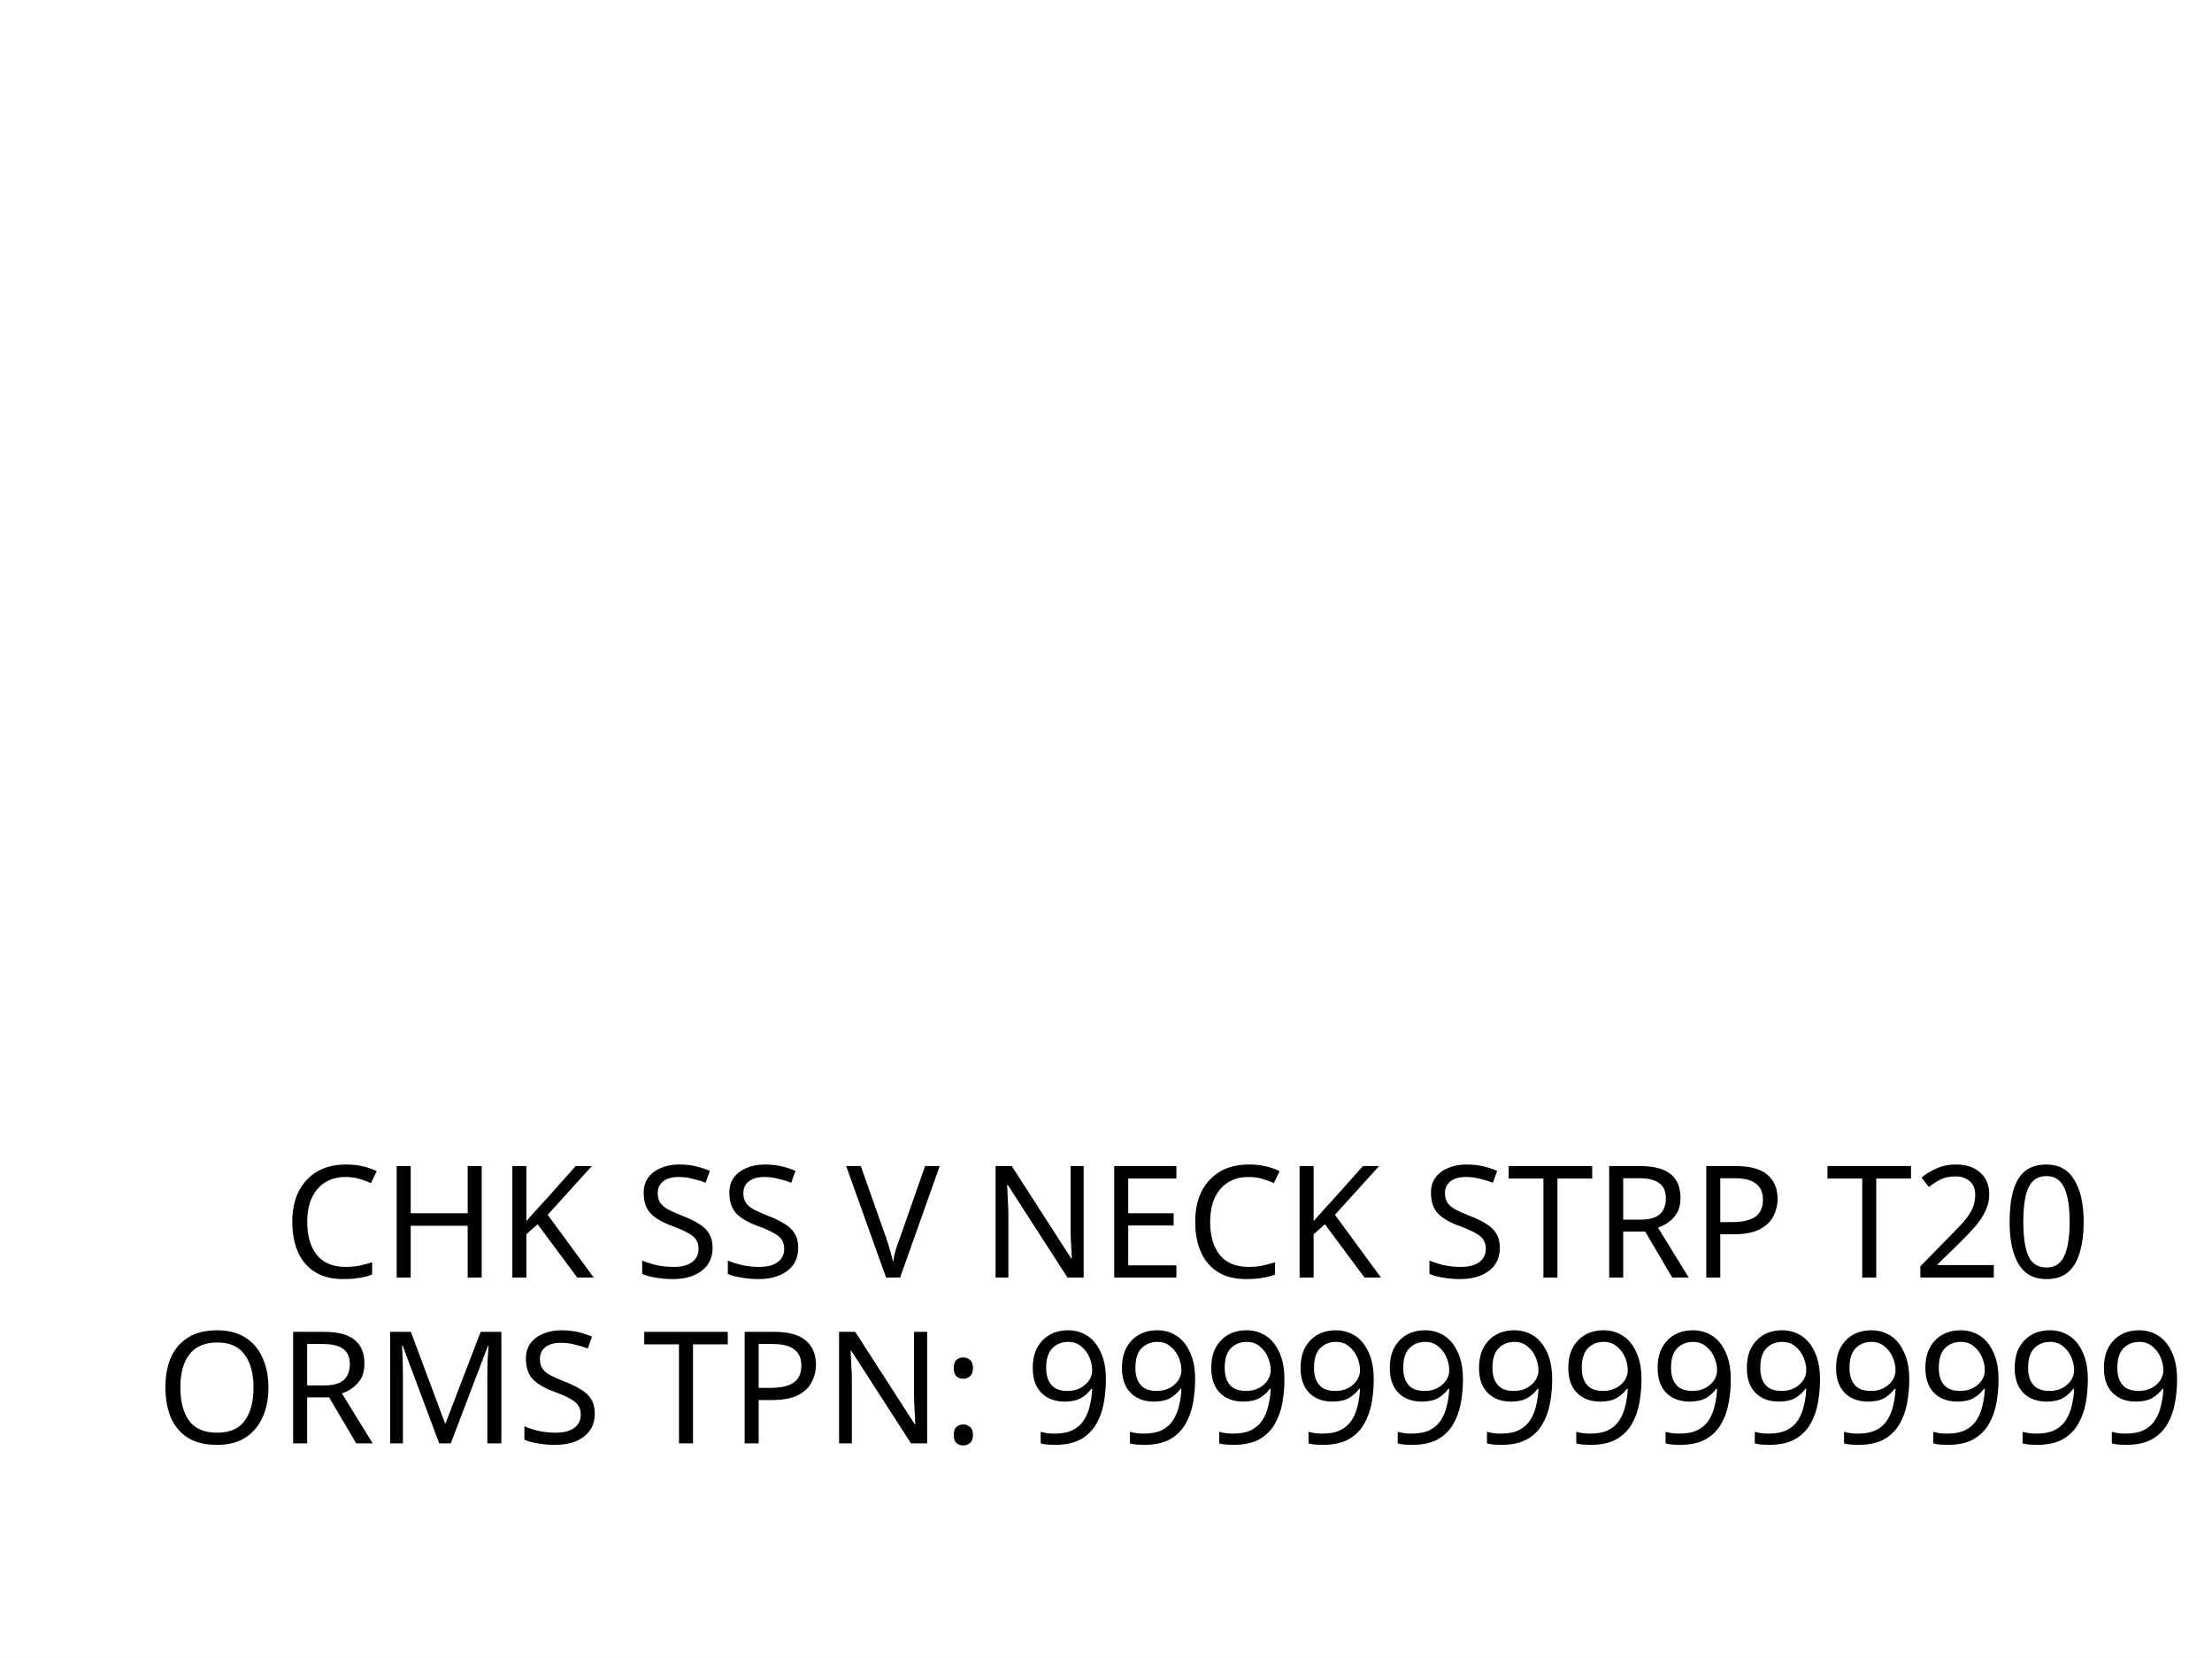
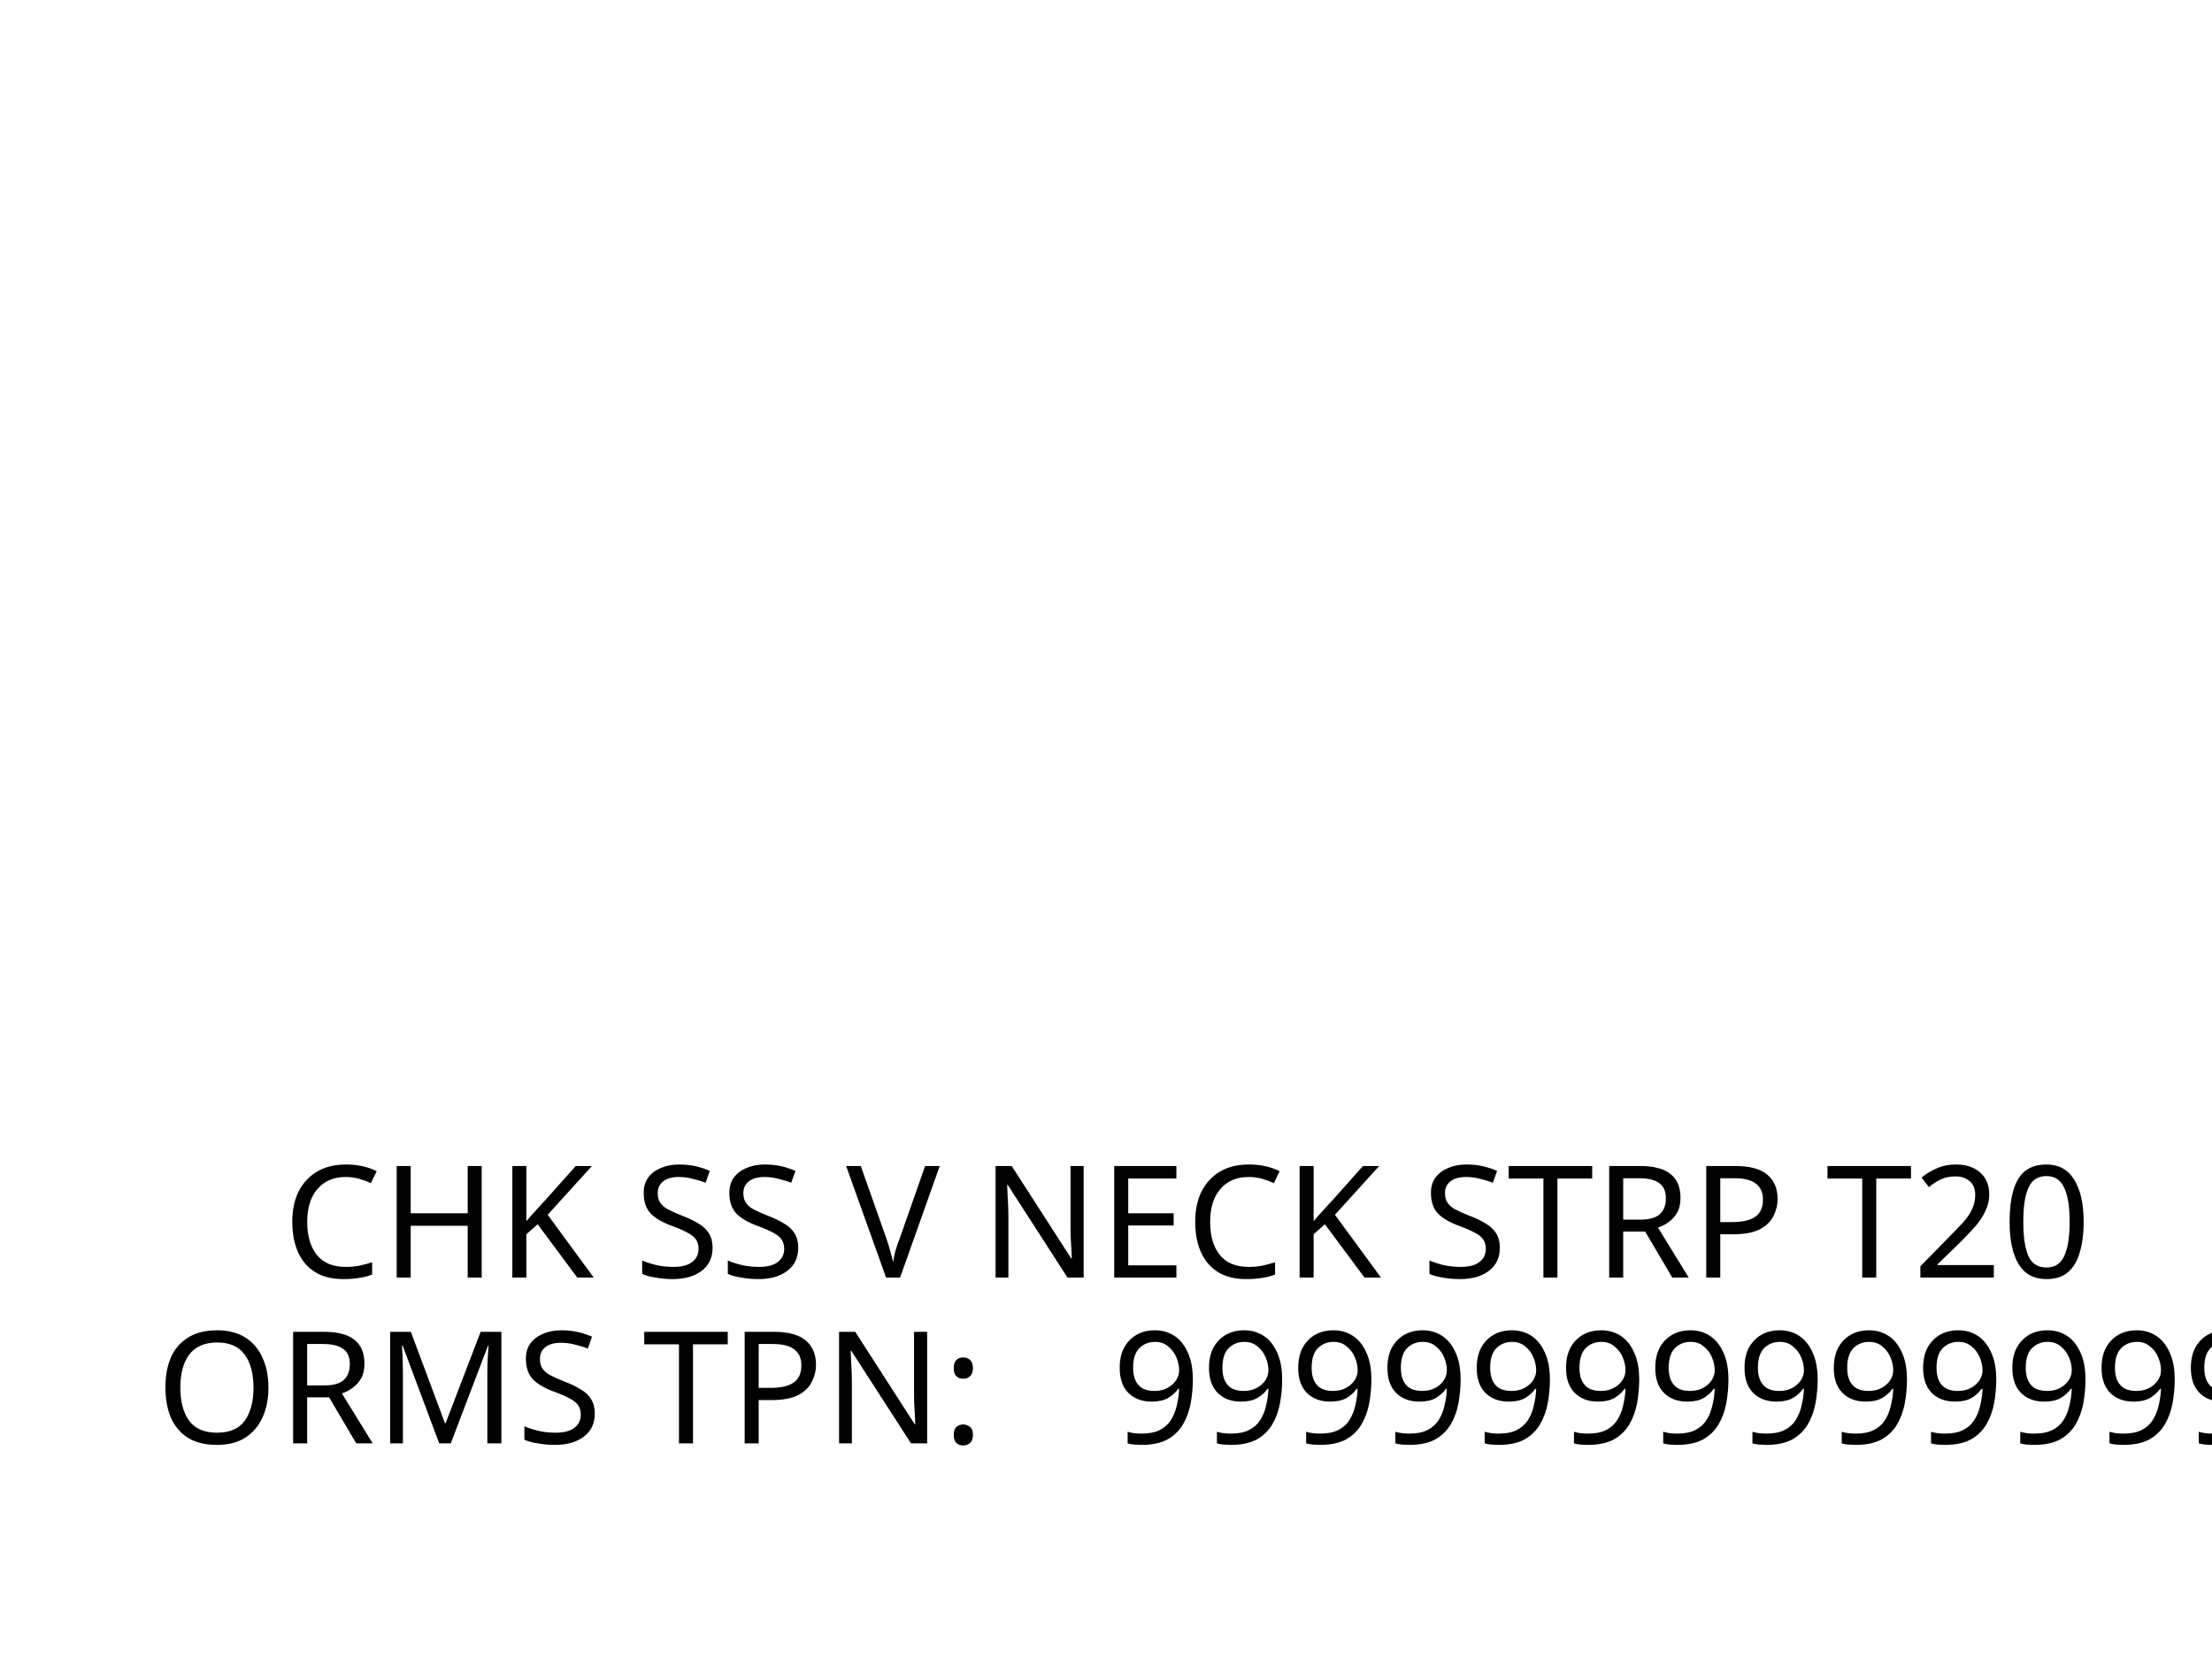
<svg xmlns="http://www.w3.org/2000/svg" xmlns:xlink="http://www.w3.org/1999/xlink" version="1.1" id="Layer_1" x="0px" y="0px" viewBox="0 0 113.4 85" style="enable-background:new 0 0 113.4 85;" xml:space="preserve">
  <style type="text/css">
	.st0{fill:#FFFFFF;}
	.st1{fill:none;}
	.st2{font-family:'FranklinGothicBT-RomanCondensed',FrankGoth Cn BT;}
	.st3{font-size:8px;}
</style>
  <g>
    <rect class="st0" width="113.4" height="85" />
  </g>
  <rect x="-241.2" y="-321.7" class="st1" width="595.3" height="841.9" />
  <image style="overflow:visible;" width="355" height="155" xlink:href="" transform="matrix(0.2395 0 0 0.2377 14.7402 16)">
</image>
  <text transform="matrix(1 0 0 1 14.5 65.5)" class="st2 st3" id="description">CHK SS V NECK STRP T20 </text>
  <g>
-     <text transform="matrix(1 0 0 1 7.9961 74)" class="st2 st3" id="orms_tpn">ORMS TPN: 9999999999999</text>
+     <text transform="matrix(1 0 0 1 7.9961 74)" class="st2 st3">ORMS TPN:</text>
+     <text transform="matrix(1 0 0 1 56.9961 74)" class="st2 st3" id="tpnd">9999999999999</text>
  </g>
</svg>
